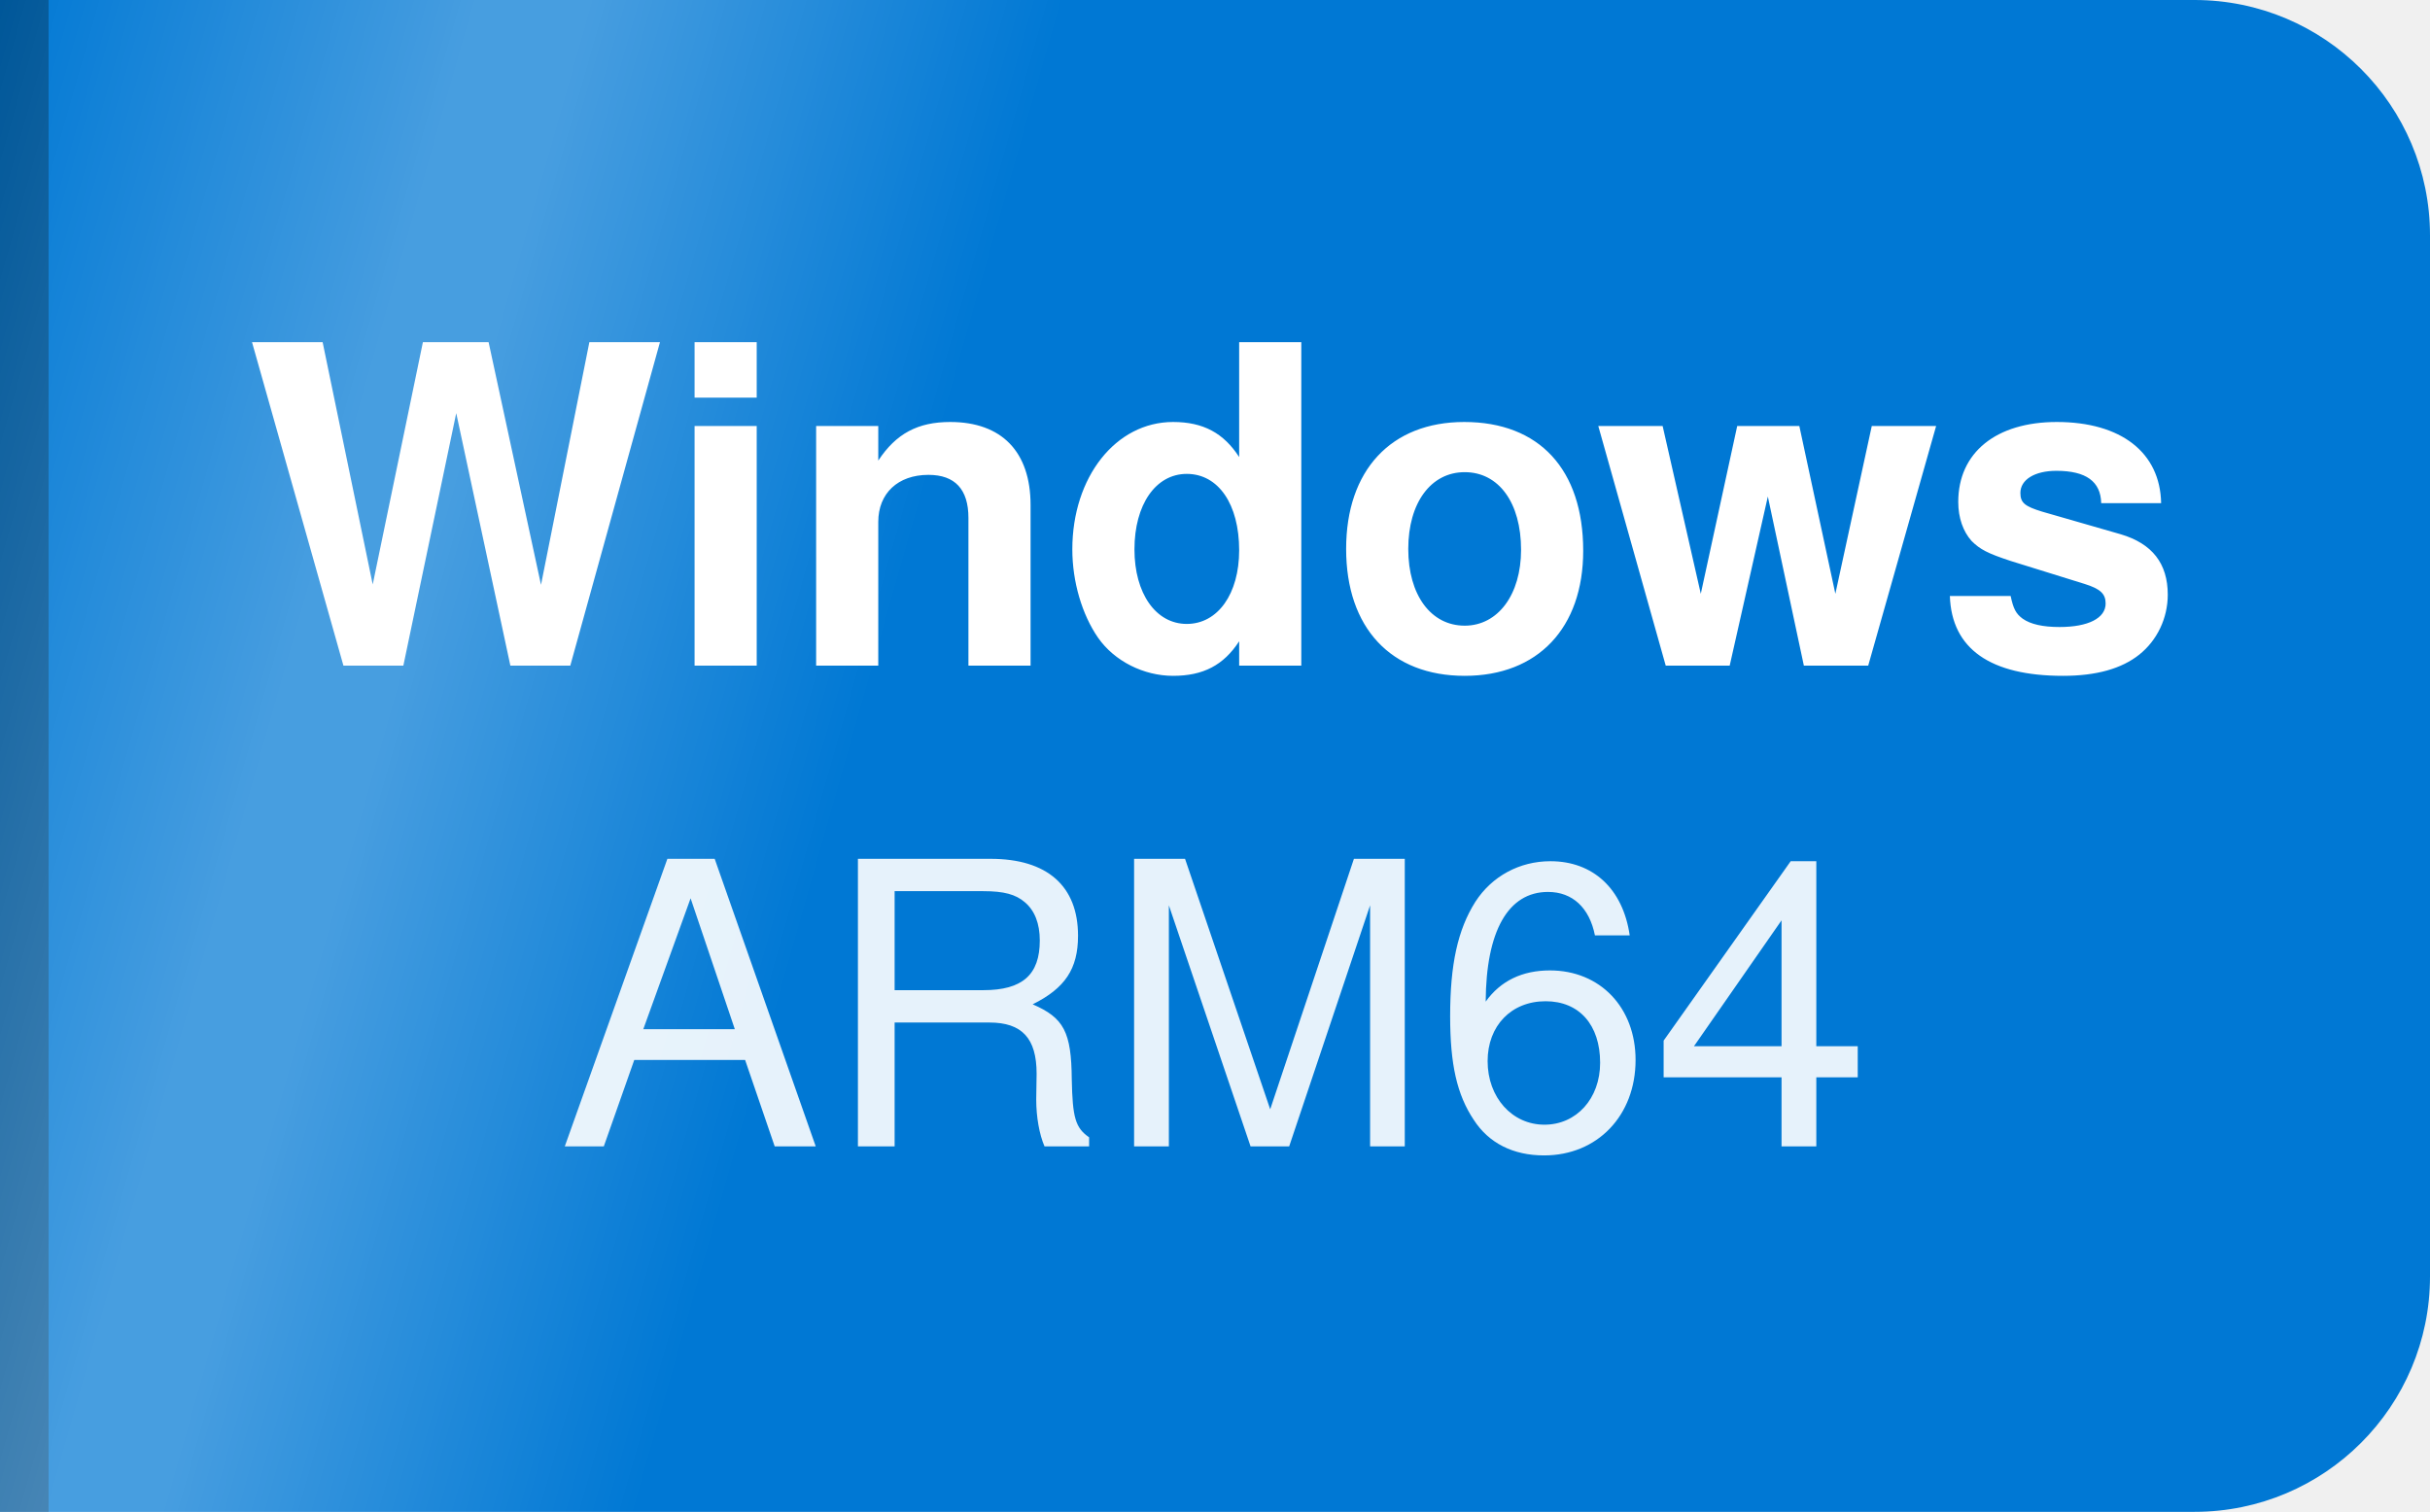
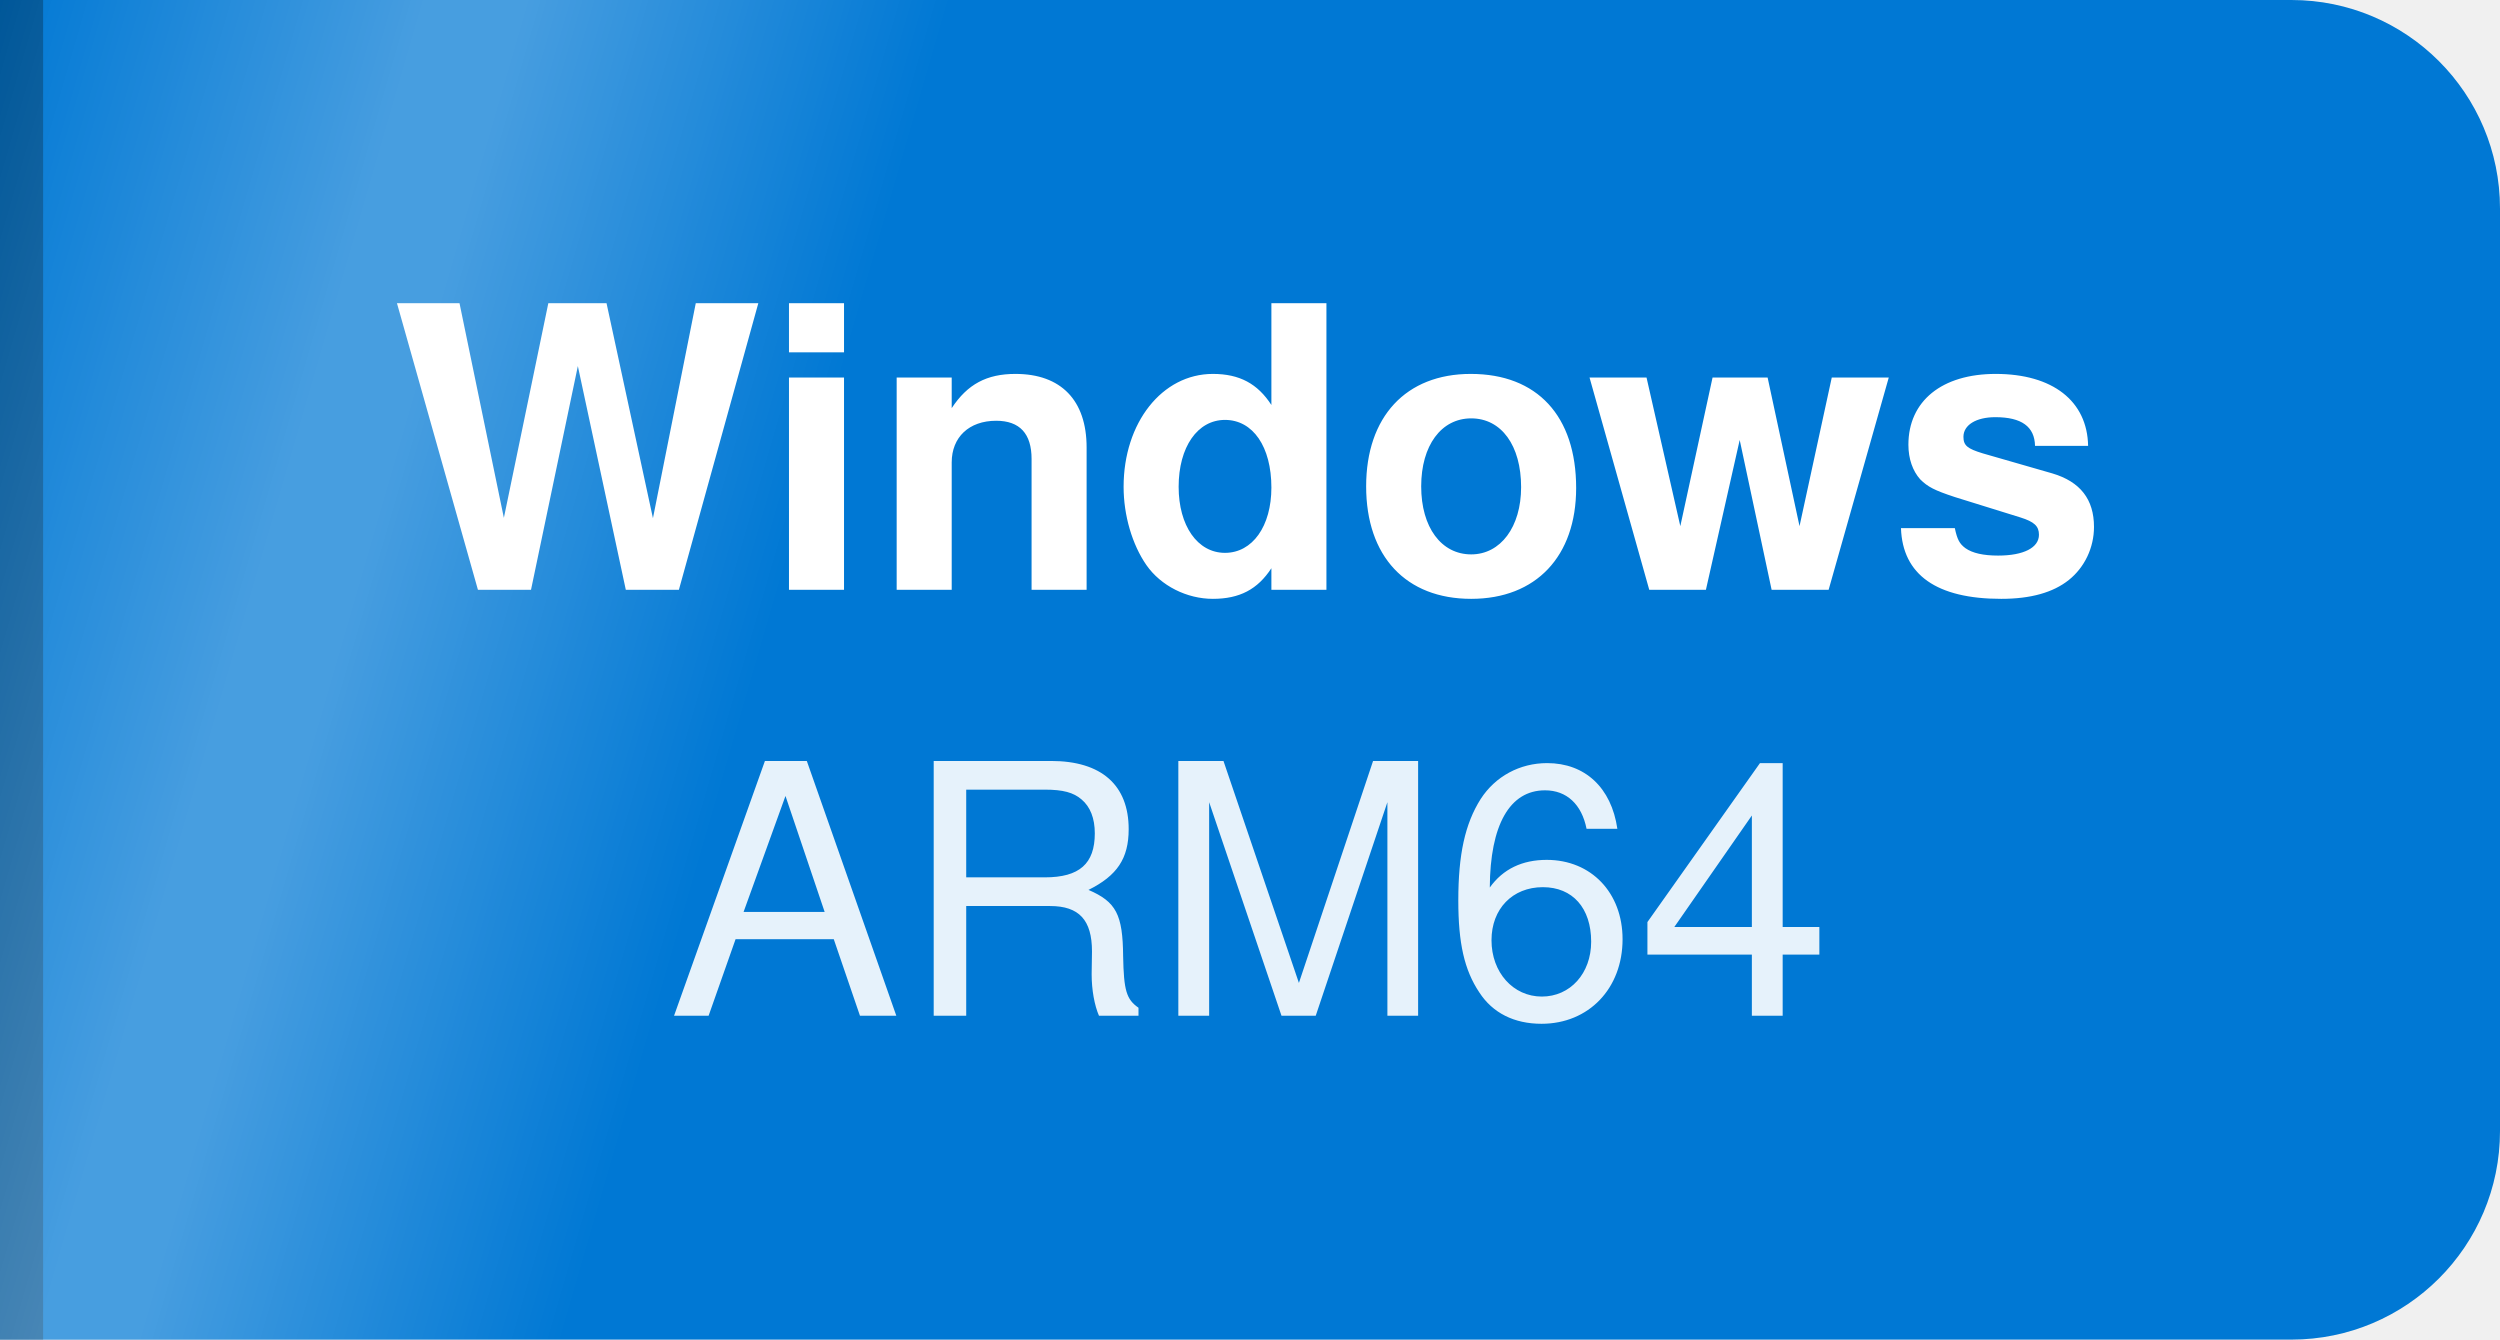
- <svg xmlns="http://www.w3.org/2000/svg" viewBox="0 0 394.161 245.3" width="394.161" height="245.3" role="img" aria-label="Download for Windows on ARM">
+ <svg xmlns="http://www.w3.org/2000/svg" viewBox="0 0 457.783 245.3" width="457.783" height="245.3" role="img" aria-label="Download for Windows on ARM">
  <defs>
    <clipPath id="edge">
-       <path d="M0,0 H355.961 A38.2,38.2 0 0 1 394.161,38.2 V207.1 A38.2,38.2 0 0 1 355.961,245.3 H0 V0 Z" />
+       <path d="M0,0 H419.583 A38.2,38.2 0 0 1 457.783,38.2 V207.1 A38.2,38.2 0 0 1 419.583,245.3 H0 V0 Z" />
    </clipPath>
    <linearGradient id="sheen" x1="0" y1="0" x2="1" y2="0">
      <stop offset="0" stop-color="#fff" stop-opacity="0" />
      <stop offset="0.45" stop-color="#fff" stop-opacity="0.28" />
      <stop offset="0.55" stop-color="#fff" stop-opacity="0.28" />
      <stop offset="1" stop-color="#fff" stop-opacity="0" />
    </linearGradient>
  </defs>
  <style>
    @keyframes pass {
-       0%       { transform: translateX(-278.2px); }
-       7.86%   { transform: translateX(672.3px); }
-       100%     { transform: translateX(672.3px); }
+       0%       { transform: translateX(-278.4px); }
+       7.13%   { transform: translateX(736.2px); }
+       100%     { transform: translateX(736.2px); }
    }
-     .band { animation: pass 9.206s linear 0.548s infinite backwards; }
+     .band { animation: pass 10.822s linear 0.640s infinite backwards; }
    @media (prefers-reduced-motion: reduce) {
      .band { animation: none; opacity: 0; }
    }
  </style>
-   <path d="M0,0 H355.961 A38.2,38.2 0 0 1 394.161,38.2 V207.1 A38.2,38.2 0 0 1 355.961,245.3 H0 V0 Z" fill="#0078d4" />
-   <rect width="7.883" height="245.3" fill="#000" fill-opacity="0.28" />
-   <text x="197.08" y="108" text-anchor="middle" font-family="-apple-system, BlinkMacSystemFont, 'Segoe UI', Helvetica, Arial, sans-serif" font-size="72" font-weight="700" fill="#ffffff">Windows</text>
-   <text x="197.08" y="186" text-anchor="middle" font-family="-apple-system, BlinkMacSystemFont, 'Segoe UI', Helvetica, Arial, sans-serif" font-size="64" font-weight="400" fill="#ffffff" fill-opacity="0.9">ARM64</text>
+   <path d="M0,0 H419.583 A38.2,38.2 0 0 1 457.783,38.2 V207.1 A38.2,38.2 0 0 1 419.583,245.3 H0 V0 Z" fill="#0078d4" />
+   <rect width="7.893" height="245.3" fill="#000" fill-opacity="0.28" />
+   <text x="228.892" y="108" text-anchor="middle" font-family="-apple-system, BlinkMacSystemFont, 'Segoe UI', Helvetica, Arial, sans-serif" font-size="72" font-weight="700" fill="#ffffff">Windows</text>
+   <text x="228.892" y="186" text-anchor="middle" font-family="-apple-system, BlinkMacSystemFont, 'Segoe UI', Helvetica, Arial, sans-serif" font-size="64" font-weight="400" fill="#ffffff" fill-opacity="0.9">ARM64</text>
  <g clip-path="url(#edge)">
    <g class="band">
-       <rect x="0" y="-60" width="173.4" height="365.3" fill="url(#sheen)" transform="skewX(-16)" />
+       <rect x="0" y="-60" width="173.6" height="365.3" fill="url(#sheen)" transform="skewX(-16)" />
    </g>
  </g>
</svg>
